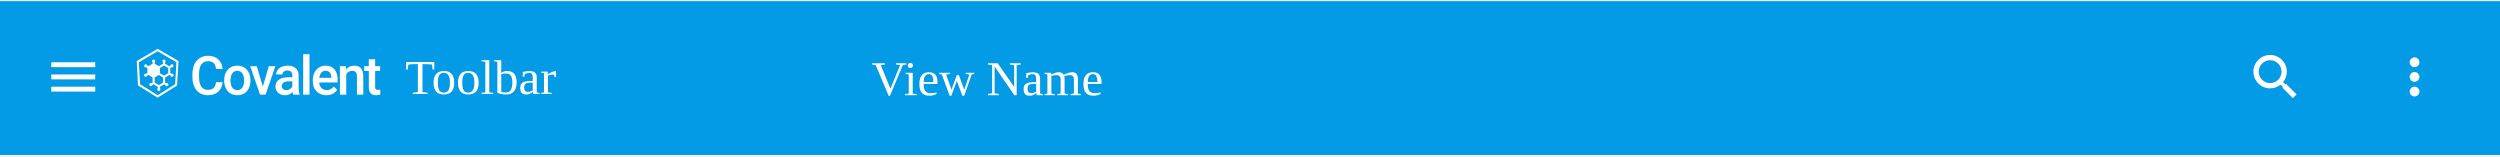
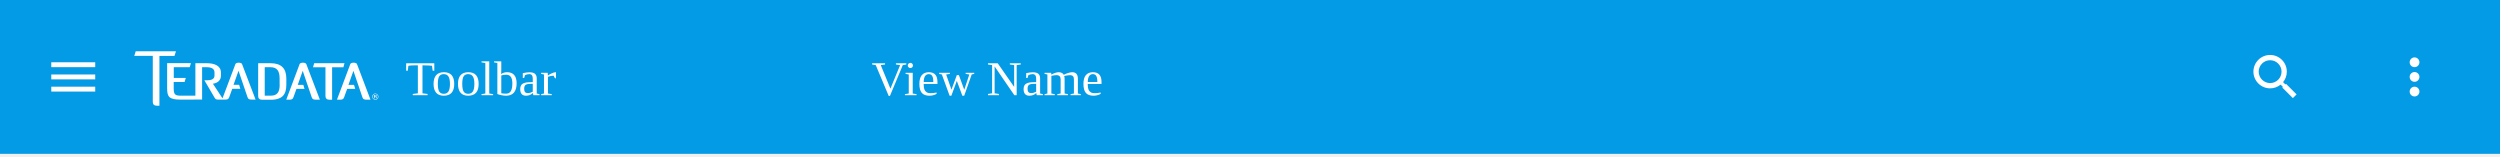
- <svg xmlns="http://www.w3.org/2000/svg" width="1024px" height="64px" viewBox="0 0 1024 64" version="1.1">
-   <defs />
-   <g id="Symbols" stroke="none" stroke-width="1" fill="none" fill-rule="evenodd">
-     <g id="molecules/toolbar-accent-split">
+ <svg xmlns="http://www.w3.org/2000/svg" xmlns:xlink="http://www.w3.org/1999/xlink" width="1024px" height="64px" viewBox="0 0 1024 64" version="1.1">
+   <defs>
+     <path d="M55.588,21 L72.079,21 L71.46,22.918 L65.303,22.918 L65.303,43.308 L64.313,43.308 C63.168,43.308 62.58,42.782 62.58,41.792 L62.58,22.887 L55,22.887 L55.588,21 Z M143.49,26.229 C143.645,25.889 144.202,25.672 144.852,25.672 C145.47,25.672 146.089,25.889 146.213,26.229 L151.751,40.833 L150.483,40.833 C149.276,40.833 148.75,40.74 148.441,39.843 L144.758,29.014 L142.717,34.769 L145.006,34.769 L145.501,36.408 L142.19,36.408 L140.953,39.843 C140.644,40.74 140.149,40.833 139.035,40.833 L138.013,40.833 L143.49,26.229 Z M122.729,26.229 C122.884,25.889 123.441,25.672 124.09,25.672 C124.709,25.672 125.297,25.889 125.452,26.229 L131.021,40.833 L129.722,40.833 C128.515,40.833 127.989,40.74 127.679,39.843 L123.998,29.014 L121.955,34.769 L124.245,34.769 L124.74,36.408 L121.429,36.408 L120.192,39.843 C119.882,40.74 119.387,40.833 118.274,40.833 L117.252,40.833 L122.729,26.229 Z M96.429,26.229 C96.584,25.889 97.141,25.672 97.791,25.672 C98.41,25.672 98.998,25.889 99.121,26.198 L104.691,40.802 L103.422,40.802 C102.215,40.802 101.689,40.709 101.38,39.812 L97.698,28.983 L95.656,34.738 L97.946,34.738 L98.44,36.377 L95.13,36.377 L93.892,39.812 C93.552,40.709 93.088,40.802 91.974,40.802 L89.592,40.802 C88.509,40.802 88.292,40.709 87.828,39.905 L83.713,32.881 L84.92,32.881 C86.528,32.881 87.859,32.417 87.859,30.963 L87.859,29.694 C87.859,28.271 86.807,27.528 84.703,27.528 L82.785,27.528 L82.785,40.771 L73.998,40.802 C69.264,40.802 68.459,39.657 68.459,36.192 L68.459,25.858 L78.205,25.858 L77.71,27.528 L71.182,27.528 L71.182,31.922 L76.102,31.922 L75.606,33.593 L71.151,33.593 L71.151,36.223 C71.151,38.667 71.708,39.193 74.059,39.193 L80.031,39.193 L80.031,25.889 L84.672,25.889 C87.983,25.889 90.489,27.002 90.489,29.694 L90.489,30.994 C90.489,32.85 89.251,33.964 87.209,34.304 L91.139,40.276 L96.429,26.229 Z M128.7,25.889 L141.108,25.889 L140.644,27.559 L136.033,27.559 L136.033,40.864 L135.043,40.864 C133.899,40.864 133.31,40.338 133.31,39.348 L133.31,27.559 L128.205,27.559 L128.7,25.889 Z M105.743,25.889 L110.817,25.889 C115.149,25.889 117.283,27.962 117.283,32.17 L117.283,34.738 C117.283,38.946 115.396,40.709 111.374,40.864 L110.817,40.864 L107.444,40.864 C106.3,40.864 105.743,40.338 105.743,39.348 L105.743,25.889 Z M108.435,27.528 L108.435,39.193 L110.879,39.193 C113.571,39.193 114.561,37.708 114.561,34.676 L114.53,34.676 L114.53,32.17 C114.53,29.137 113.54,27.528 110.786,27.528 L108.435,27.528 Z M152.834,38.698 C153.082,38.45 153.391,38.327 153.731,38.327 C154.072,38.327 154.381,38.45 154.629,38.698 C154.876,38.946 155,39.255 155,39.595 C155,39.936 154.876,40.245 154.629,40.493 C154.381,40.74 154.072,40.864 153.731,40.864 C153.391,40.864 153.082,40.74 152.834,40.493 C152.587,40.245 152.463,39.936 152.463,39.595 C152.463,39.255 152.587,38.946 152.834,38.698 Z M152.958,40.369 C153.175,40.585 153.422,40.678 153.731,40.678 C154.041,40.678 154.289,40.554 154.505,40.369 C154.721,40.153 154.814,39.905 154.814,39.595 C154.814,39.286 154.721,39.038 154.505,38.822 C154.289,38.605 154.041,38.512 153.731,38.512 C153.422,38.481 153.175,38.605 152.958,38.822 C152.741,39.038 152.649,39.286 152.649,39.595 C152.649,39.905 152.741,40.153 152.958,40.369 Z M153.7,38.915 L153.7,38.883 C153.886,38.883 154.01,38.915 154.072,38.946 C154.226,39.007 154.289,39.131 154.289,39.286 C154.289,39.41 154.257,39.502 154.165,39.564 C154.103,39.595 154.041,39.626 153.948,39.626 C154.072,39.657 154.134,39.688 154.195,39.75 C154.257,39.812 154.257,39.905 154.257,39.967 L154.257,40.059 L154.257,40.153 L154.257,40.214 L154.257,40.245 L154.01,40.245 L154.01,40.214 L154.01,40.183 L154.01,40.09 C154.01,39.936 153.979,39.812 153.886,39.781 C153.824,39.75 153.731,39.75 153.608,39.75 L153.422,39.75 L153.422,40.307 L153.175,40.307 L153.175,38.915 L153.7,38.915 Z M153.453,39.038 L153.453,39.533 L153.67,39.533 C153.762,39.533 153.855,39.533 153.917,39.502 C154.01,39.472 154.072,39.379 154.072,39.286 C154.072,39.224 154.041,39.131 153.979,39.1 C153.917,39.07 153.824,39.038 153.67,39.038 L153.453,39.038 Z" id="path-1" />
+   </defs>
+   <g id="Page-1" stroke="none" stroke-width="1" fill="none" fill-rule="evenodd">
+     <g id="toolbar-accent-split">
      <g id="molecules/toolbar-accent">
-         <rect id="Rectangle-1" fill="#039BE5" fill-rule="evenodd" x="0" y="0.462" width="1024" height="63.015" />
-         <path d="M989,39.508 C987.895,39.508 987,38.612 987,37.508 C987,36.403 987.895,35.508 989,35.508 C990.105,35.508 991,36.403 991,37.508 C991,38.612 990.105,39.508 989,39.508 Z M989,33.508 C987.895,33.508 987,32.612 987,31.508 C987,30.403 987.895,29.508 989,29.508 C990.105,29.508 991,30.403 991,31.508 C991,32.612 990.105,33.508 989,33.508 Z M989,27.508 C987.895,27.508 987,26.612 987,25.508 C987,24.403 987.895,23.508 989,23.508 C990.105,23.508 991,24.403 991,25.508 C991,26.612 990.105,27.508 989,27.508 Z" id="more-vert" fill="#FFFFFF" fill-rule="evenodd" />
-         <path d="M936.362,34.342 L936.108,34.597 L935.155,33.645 C936.107,32.469 936.68,30.975 936.68,29.348 C936.68,25.576 933.611,22.508 929.84,22.508 C926.069,22.508 923,25.576 923,29.348 C923,33.119 926.069,36.188 929.84,36.188 C931.467,36.188 932.961,35.615 934.137,34.663 L935.09,35.615 L934.835,35.87 L939.156,40.192 L940.683,38.664 L936.362,34.342 L936.362,34.342 Z M929.841,34.028 C927.26,34.028 925.161,31.928 925.161,29.348 C925.161,26.767 927.26,24.668 929.841,24.668 C932.421,24.668 934.521,26.767 934.521,29.348 C934.521,31.928 932.42,34.028 929.841,34.028 L929.841,34.028 Z" id="Shape" fill="#FFFFFF" fill-rule="evenodd" />
-         <text id="Title" font-family=".SFNSDisplay-Regular, .SF NS Display" font-size="20" font-weight="normal" fill="#FFFFFF">
-           <tspan x="166" y="38.508">Toolbar</tspan>
+         <rect id="Rectangle-1" fill="#039BE5" x="0" y="0" width="1024" height="63.015" />
+         <path d="M989,39.508 C987.895,39.508 987,38.612 987,37.508 C987,36.403 987.895,35.508 989,35.508 C990.105,35.508 991,36.403 991,37.508 C991,38.612 990.105,39.508 989,39.508 Z M989,33.508 C987.895,33.508 987,32.612 987,31.508 C987,30.403 987.895,29.508 989,29.508 C990.105,29.508 991,30.403 991,31.508 C991,32.612 990.105,33.508 989,33.508 Z M989,27.508 C987.895,27.508 987,26.612 987,25.508 C987,24.403 987.895,23.508 989,23.508 C990.105,23.508 991,24.403 991,25.508 C991,26.612 990.105,27.508 989,27.508 Z" id="more-vert" fill="#FFFFFF" />
+         <path d="M936.362,34.342 L936.108,34.597 L935.155,33.645 C936.107,32.469 936.68,30.975 936.68,29.348 C936.68,25.576 933.611,22.508 929.84,22.508 C926.069,22.508 923,25.576 923,29.348 C923,33.119 926.069,36.188 929.84,36.188 C931.467,36.188 932.961,35.615 934.137,34.663 L935.09,35.615 L934.835,35.87 L939.156,40.192 L940.683,38.664 L936.362,34.342 L936.362,34.342 Z M929.841,34.028 C927.26,34.028 925.161,31.928 925.161,29.348 C925.161,26.767 927.26,24.668 929.841,24.668 C932.421,24.668 934.521,26.767 934.521,29.348 C934.521,31.928 932.42,34.028 929.841,34.028 L929.841,34.028 Z" id="Shape" fill="#FFFFFF" />
+         <text id="Toolbar" fill="#FFFFFF" font-family=".SFNSDisplay-Regular, .SF NS Display" font-size="20" font-weight="normal">
+           <tspan x="166" y="39">Toolbar</tspan>
        </text>
-         <path d="M21,30.508 L39,30.508 L39,32.508 L21,32.508 L21,30.508 Z M21,35.508 L39,35.508 L39,37.508 L21,37.508 L21,35.508 Z M21,25.508 L39,25.508 L39,27.508 L21,27.508 L21,25.508 Z" id="menu" fill="#FFFFFF" fill-rule="evenodd" />
-         <g id="atoms/logo" transform="translate(56, 20)" fill-rule="evenodd" fill="#FFFFFF">
-           <path d="M8.557,0 L17.114,5 L16.53,15 L8.557,20 L0.531,15 L0,5 L8.557,0 Z M8.557,0.998 L16.26,5.499 L15.729,14.501 L8.557,19.002 L1.385,14.501 L0.854,5.499 L8.557,0.998 Z" id="Combined-Shape" />
-           <path d="M14.76,10.236 C14.6,10.151 14.413,10.147 14.248,10.206 L13.755,9.944 L13.755,7.869 L14.24,7.576 C14.3,7.594 14.362,7.606 14.426,7.606 C14.542,7.606 14.656,7.574 14.756,7.514 C14.902,7.425 15.006,7.284 15.047,7.117 C15.088,6.95 15.062,6.777 14.974,6.63 C14.799,6.338 14.387,6.234 14.095,6.411 C13.934,6.509 13.833,6.667 13.8,6.84 L13.329,7.126 L11.621,6.096 L11.621,5.527 C11.751,5.409 11.835,5.241 11.835,5.051 C11.835,4.696 11.547,4.407 11.194,4.407 C10.841,4.407 10.554,4.696 10.554,5.051 C10.554,5.241 10.637,5.409 10.768,5.527 L10.768,6.096 L9.06,7.126 L7.353,6.096 L7.353,5.527 C7.483,5.409 7.566,5.241 7.566,5.051 C7.566,4.696 7.279,4.407 6.926,4.407 C6.573,4.407 6.286,4.696 6.286,5.051 C6.286,5.241 6.369,5.409 6.499,5.527 L6.499,6.096 L4.792,7.126 L4.321,6.84 C4.288,6.667 4.187,6.508 4.026,6.411 C3.734,6.233 3.323,6.338 3.147,6.63 C3.058,6.777 3.033,6.95 3.074,7.117 C3.115,7.284 3.218,7.425 3.365,7.514 C3.465,7.574 3.579,7.606 3.695,7.606 C3.759,7.606 3.821,7.594 3.88,7.576 L4.365,7.87 L4.365,9.944 L3.873,10.206 C3.708,10.148 3.521,10.151 3.361,10.236 C3.049,10.402 2.929,10.792 3.094,11.106 C3.206,11.318 3.422,11.449 3.661,11.449 C3.764,11.449 3.867,11.424 3.959,11.375 C4.126,11.286 4.235,11.133 4.278,10.963 L4.779,10.696 L6.499,11.735 L6.499,13.809 L6.007,14.071 C5.842,14.012 5.655,14.015 5.495,14.1 C5.183,14.267 5.064,14.657 5.228,14.971 C5.34,15.182 5.557,15.314 5.795,15.314 C5.898,15.314 6.001,15.288 6.093,15.239 C6.26,15.151 6.37,14.997 6.412,14.827 L6.913,14.561 L8.633,15.599 L8.633,16.167 C8.503,16.286 8.42,16.454 8.42,16.644 C8.42,16.999 8.707,17.288 9.06,17.288 C9.413,17.288 9.701,16.999 9.701,16.644 C9.701,16.454 9.617,16.286 9.487,16.167 L9.487,15.599 L11.208,14.561 L11.708,14.827 C11.751,14.998 11.861,15.151 12.027,15.24 C12.119,15.288 12.222,15.314 12.326,15.314 C12.564,15.314 12.781,15.182 12.892,14.971 C13.058,14.657 12.938,14.266 12.626,14.1 C12.466,14.015 12.279,14.012 12.114,14.071 L11.621,13.809 L11.621,11.735 L13.342,10.696 L13.842,10.963 C13.886,11.133 13.995,11.286 14.161,11.375 C14.253,11.424 14.356,11.449 14.46,11.449 C14.698,11.449 14.915,11.318 15.026,11.106 C15.192,10.792 15.072,10.402 14.76,10.236 L14.76,10.236 Z M10.768,13.824 L9.06,14.855 L7.353,13.824 L7.353,11.735 L9.06,10.704 L10.768,11.735 L10.768,13.824 L10.768,13.824 Z M12.902,9.96 L11.194,10.99 L9.487,9.96 L9.487,7.87 L11.194,6.84 L12.902,7.87 L12.902,9.96 L12.902,9.96 Z" id="Shape" />
-           <path d="M35.185,13.67 C35.028,15.347 34.415,16.655 33.347,17.594 C32.278,18.534 30.856,19.003 29.082,19.003 C27.842,19.003 26.75,18.706 25.806,18.113 C24.862,17.519 24.133,16.675 23.62,15.581 C23.107,14.487 22.84,13.216 22.819,11.769 L22.819,10.301 C22.819,8.818 23.079,7.512 23.599,6.382 C24.119,5.252 24.866,4.381 25.838,3.769 C26.811,3.157 27.935,2.851 29.21,2.851 C30.928,2.851 32.31,3.323 33.357,4.266 C34.405,5.209 35.014,6.54 35.185,8.26 L32.492,8.26 C32.363,7.13 32.037,6.315 31.514,5.815 C30.99,5.315 30.222,5.065 29.21,5.065 C28.035,5.065 27.131,5.498 26.501,6.366 C25.87,7.233 25.548,8.505 25.534,10.182 L25.534,11.575 C25.534,13.274 25.835,14.569 26.437,15.462 C27.039,16.354 27.921,16.801 29.082,16.801 C30.144,16.801 30.942,16.56 31.476,16.077 C32.011,15.595 32.349,14.793 32.492,13.67 L35.185,13.67 Z M35.825,12.838 C35.825,11.694 36.05,10.663 36.498,9.745 C36.947,8.827 37.578,8.122 38.39,7.629 C39.203,7.136 40.136,6.889 41.191,6.889 C42.751,6.889 44.018,7.397 44.99,8.412 C45.963,9.426 46.488,10.772 46.567,12.45 L46.577,13.065 C46.577,14.217 46.358,15.246 45.92,16.153 C45.482,17.06 44.855,17.762 44.039,18.258 C43.223,18.755 42.281,19.003 41.212,19.003 C39.58,19.003 38.274,18.454 37.295,17.357 C36.315,16.259 35.825,14.796 35.825,12.968 L35.825,12.838 Z M38.422,13.065 C38.422,14.267 38.668,15.208 39.16,15.888 C39.651,16.569 40.335,16.909 41.212,16.909 C42.088,16.909 42.771,16.563 43.259,15.872 C43.747,15.181 43.991,14.17 43.991,12.838 C43.991,11.658 43.74,10.722 43.237,10.031 C42.735,9.34 42.053,8.995 41.191,8.995 C40.343,8.995 39.669,9.335 39.17,10.015 C38.672,10.695 38.422,11.712 38.422,13.065 L38.422,13.065 Z M51.653,15.462 L54.101,7.105 L56.783,7.105 L52.775,18.787 L50.52,18.787 L46.48,7.105 L49.173,7.105 L51.653,15.462 Z M64.114,18.787 C64,18.564 63.9,18.201 63.815,17.697 C62.988,18.568 61.977,19.003 60.779,19.003 C59.618,19.003 58.67,18.669 57.936,17.999 C57.203,17.33 56.836,16.502 56.836,15.516 C56.836,14.271 57.293,13.315 58.209,12.649 C59.125,11.984 60.434,11.651 62.137,11.651 L63.729,11.651 L63.729,10.884 C63.729,10.279 63.562,9.795 63.227,9.432 C62.892,9.068 62.383,8.887 61.699,8.887 C61.107,8.887 60.623,9.036 60.245,9.335 C59.867,9.633 59.679,10.013 59.679,10.474 L57.081,10.474 C57.081,9.833 57.292,9.234 57.712,8.676 C58.132,8.118 58.704,7.681 59.427,7.364 C60.151,7.048 60.958,6.889 61.848,6.889 C63.202,6.889 64.282,7.233 65.087,7.92 C65.892,8.608 66.305,9.574 66.327,10.819 L66.327,16.088 C66.327,17.139 66.473,17.978 66.765,18.604 L66.765,18.787 L64.114,18.787 Z M61.26,16.898 C61.773,16.898 62.256,16.772 62.709,16.52 C63.161,16.268 63.501,15.93 63.729,15.505 L63.729,13.303 L62.329,13.303 C61.367,13.303 60.644,13.472 60.16,13.81 C59.675,14.148 59.433,14.627 59.433,15.246 C59.433,15.75 59.598,16.151 59.93,16.45 C60.261,16.749 60.705,16.898 61.26,16.898 L61.26,16.898 Z M70.772,18.787 L68.174,18.787 L68.174,2.203 L70.772,2.203 L70.772,18.787 Z M77.654,19.003 C76.008,19.003 74.673,18.48 73.651,17.432 C72.628,16.385 72.117,14.99 72.117,13.249 L72.117,12.925 C72.117,11.759 72.34,10.717 72.785,9.799 C73.231,8.881 73.856,8.167 74.661,7.656 C75.466,7.145 76.364,6.889 77.354,6.889 C78.929,6.889 80.146,7.397 81.004,8.412 C81.863,9.426 82.292,10.862 82.292,12.72 L82.292,13.778 L74.736,13.778 C74.814,14.742 75.133,15.505 75.692,16.067 C76.252,16.628 76.955,16.909 77.803,16.909 C78.993,16.909 79.962,16.423 80.71,15.451 L82.111,16.801 C81.647,17.499 81.029,18.041 80.256,18.426 C79.483,18.811 78.616,19.003 77.654,19.003 L77.654,19.003 Z M77.344,8.995 C76.631,8.995 76.056,9.247 75.618,9.75 C75.179,10.254 74.9,10.956 74.779,11.856 L79.727,11.856 L79.727,11.661 C79.67,10.783 79.439,10.119 79.032,9.669 C78.626,9.22 78.063,8.995 77.344,8.995 L77.344,8.995 Z M85.679,7.105 L85.754,8.455 C86.609,7.411 87.731,6.889 89.121,6.889 C91.529,6.889 92.755,8.282 92.798,11.068 L92.798,18.787 L90.2,18.787 L90.2,11.219 C90.2,10.477 90.042,9.929 89.725,9.572 C89.408,9.216 88.889,9.038 88.17,9.038 C87.122,9.038 86.342,9.516 85.829,10.474 L85.829,18.787 L83.232,18.787 L83.232,7.105 L85.679,7.105 Z M97.659,4.266 L97.659,7.105 L99.701,7.105 L99.701,9.049 L97.659,9.049 L97.659,15.57 C97.659,16.016 97.747,16.338 97.921,16.536 C98.096,16.734 98.408,16.833 98.857,16.833 C99.156,16.833 99.459,16.797 99.765,16.725 L99.765,18.755 C99.174,18.921 98.604,19.003 98.055,19.003 C96.06,19.003 95.062,17.891 95.062,15.667 L95.062,9.049 L93.16,9.049 L93.16,7.105 L95.062,7.105 L95.062,4.266 L97.659,4.266 Z" id="Covalent" />
-         </g>
+         <path d="M21,30.508 L39,30.508 L39,32.508 L21,32.508 L21,30.508 Z M21,35.508 L39,35.508 L39,37.508 L21,37.508 L21,35.508 Z M21,25.508 L39,25.508 L39,27.508 L21,27.508 L21,25.508 Z" id="menu" fill="#FFFFFF" />
+         <mask id="mask-2" fill="white">
+           <use xlink:href="#path-1" />
+         </mask>
+         <use id="Clip-2" fill="#FFFFFF" xlink:href="#path-1" />
      </g>
-       <text id="View-Name" font-family=".SFNSDisplay-Regular, .SF NS Display" font-size="20" font-weight="normal" fill="#FFFFFF">
+       <text id="View-Name" fill="#FFFFFF" font-family=".SFNSDisplay-Regular, .SF NS Display" font-size="20" font-weight="normal">
        <tspan x="357" y="39">View Name</tspan>
      </text>
    </g>
  </g>
</svg>
